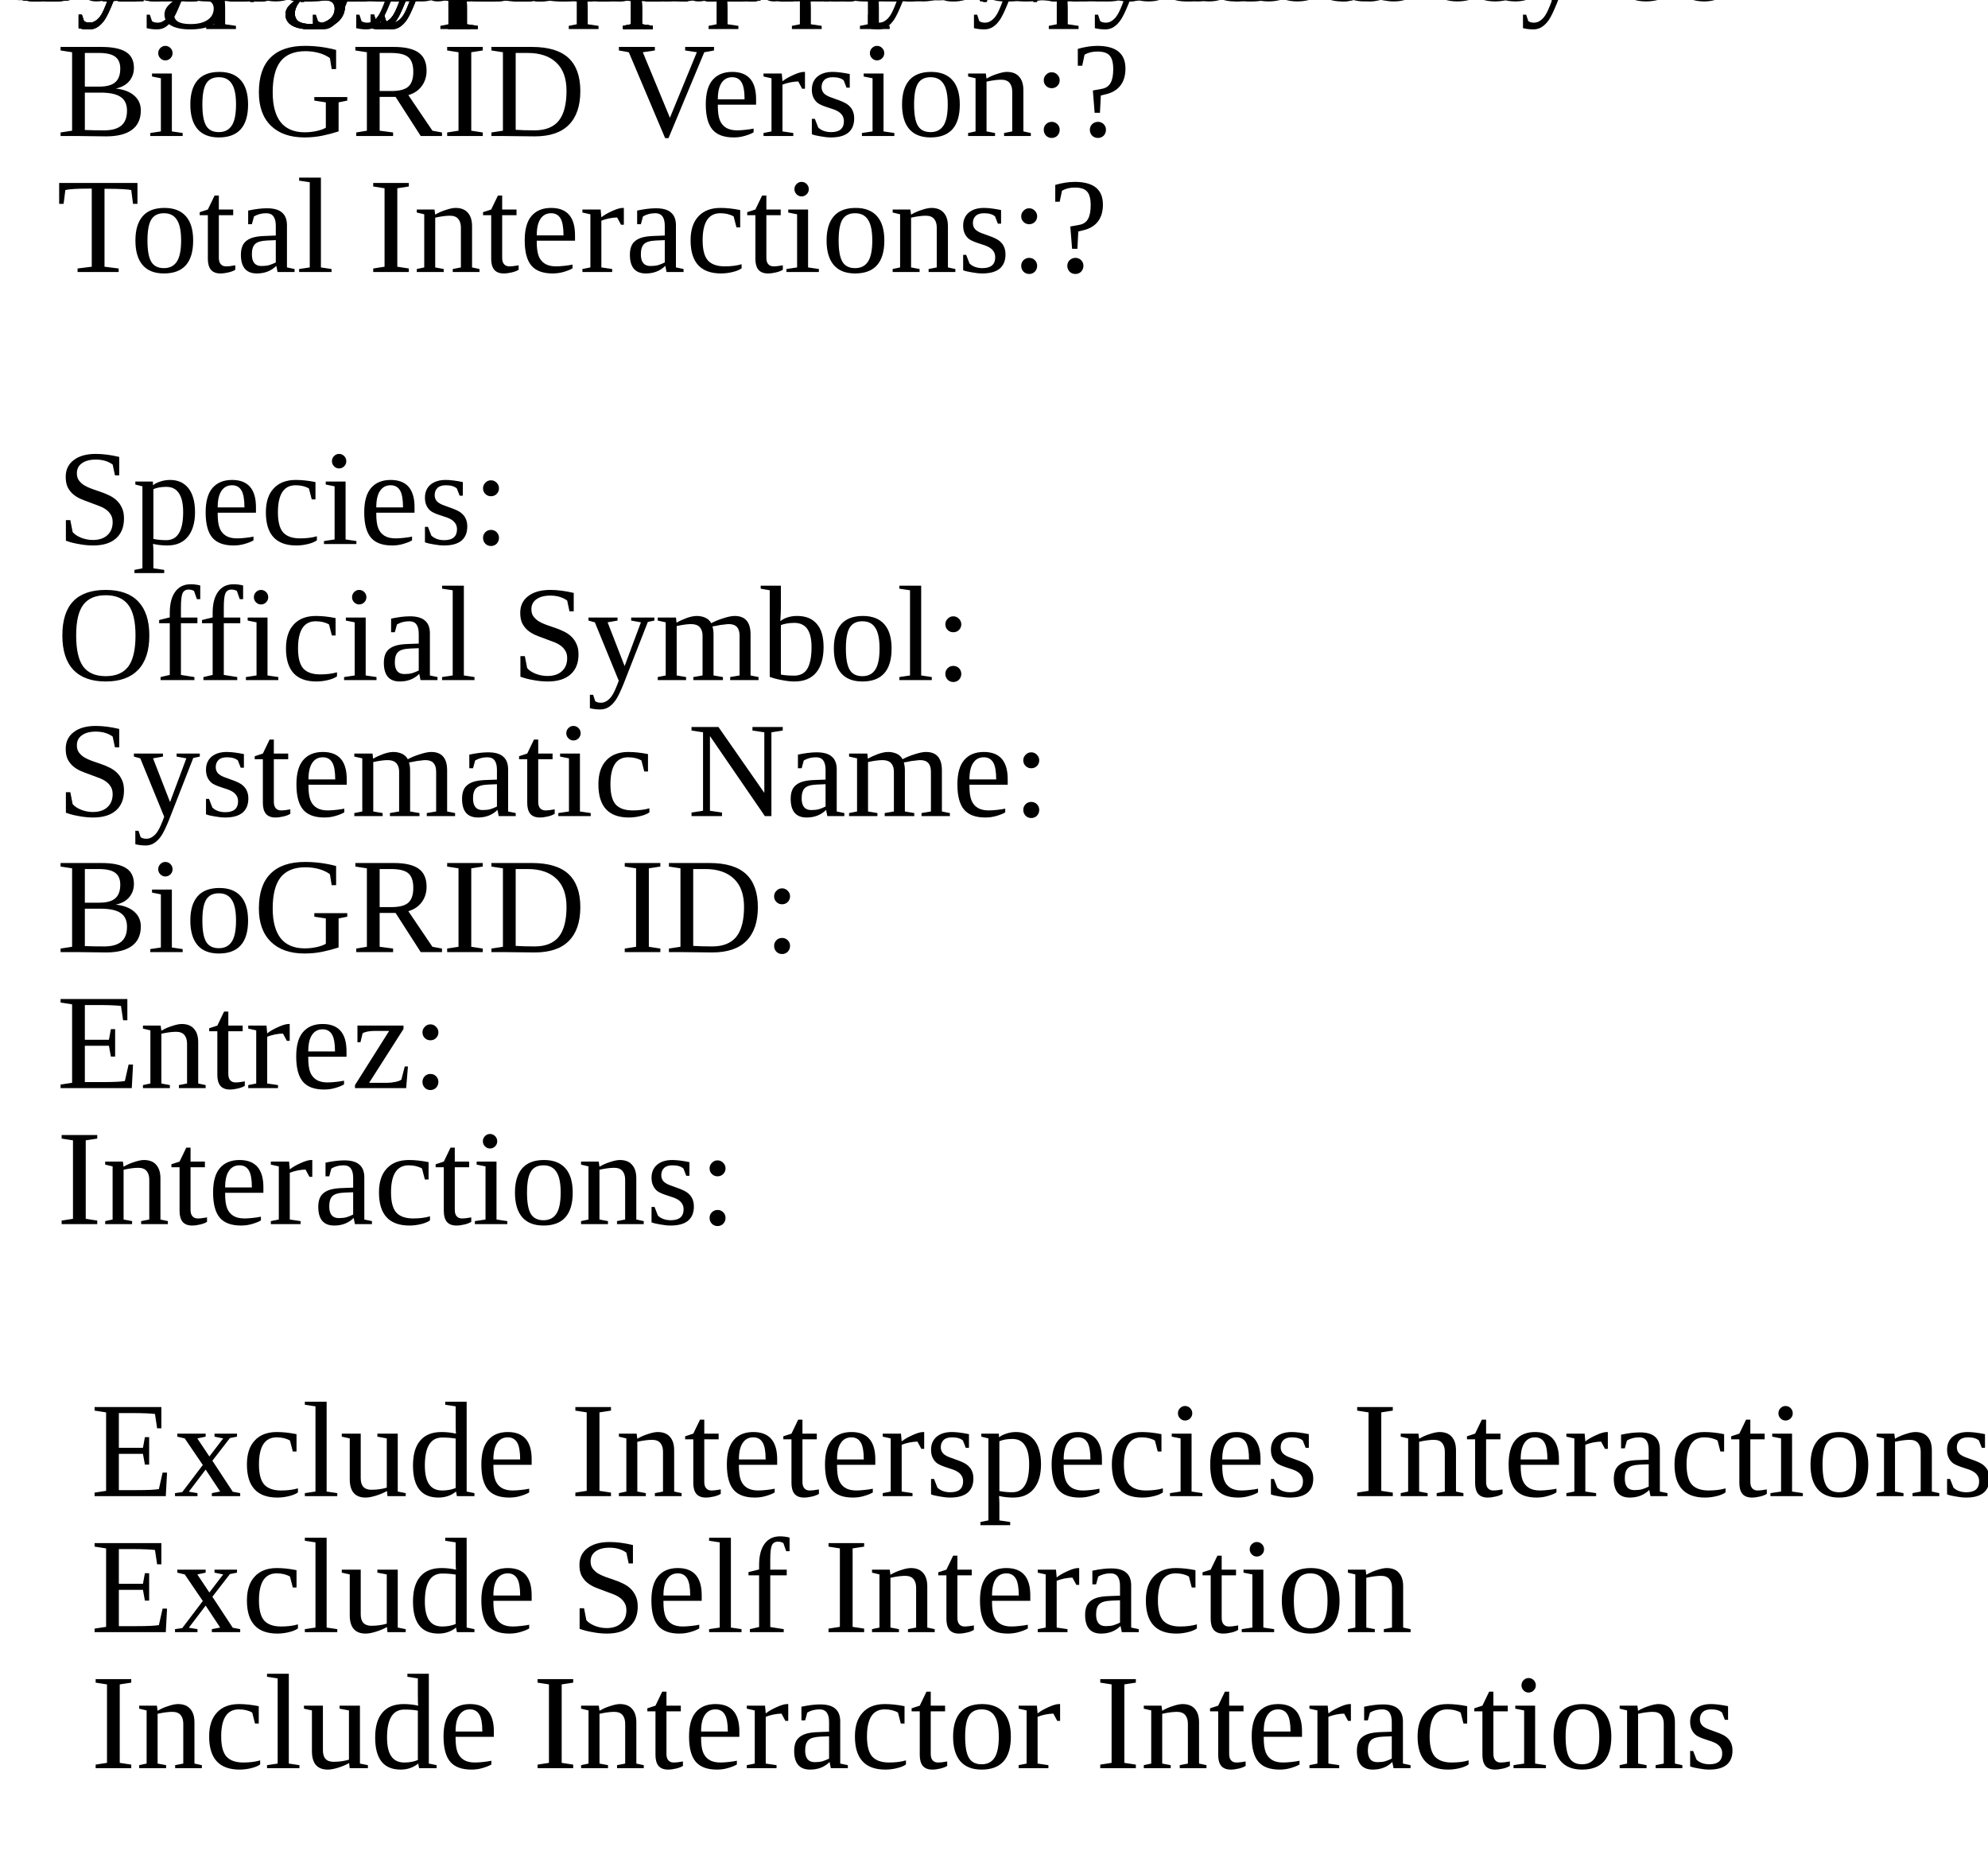
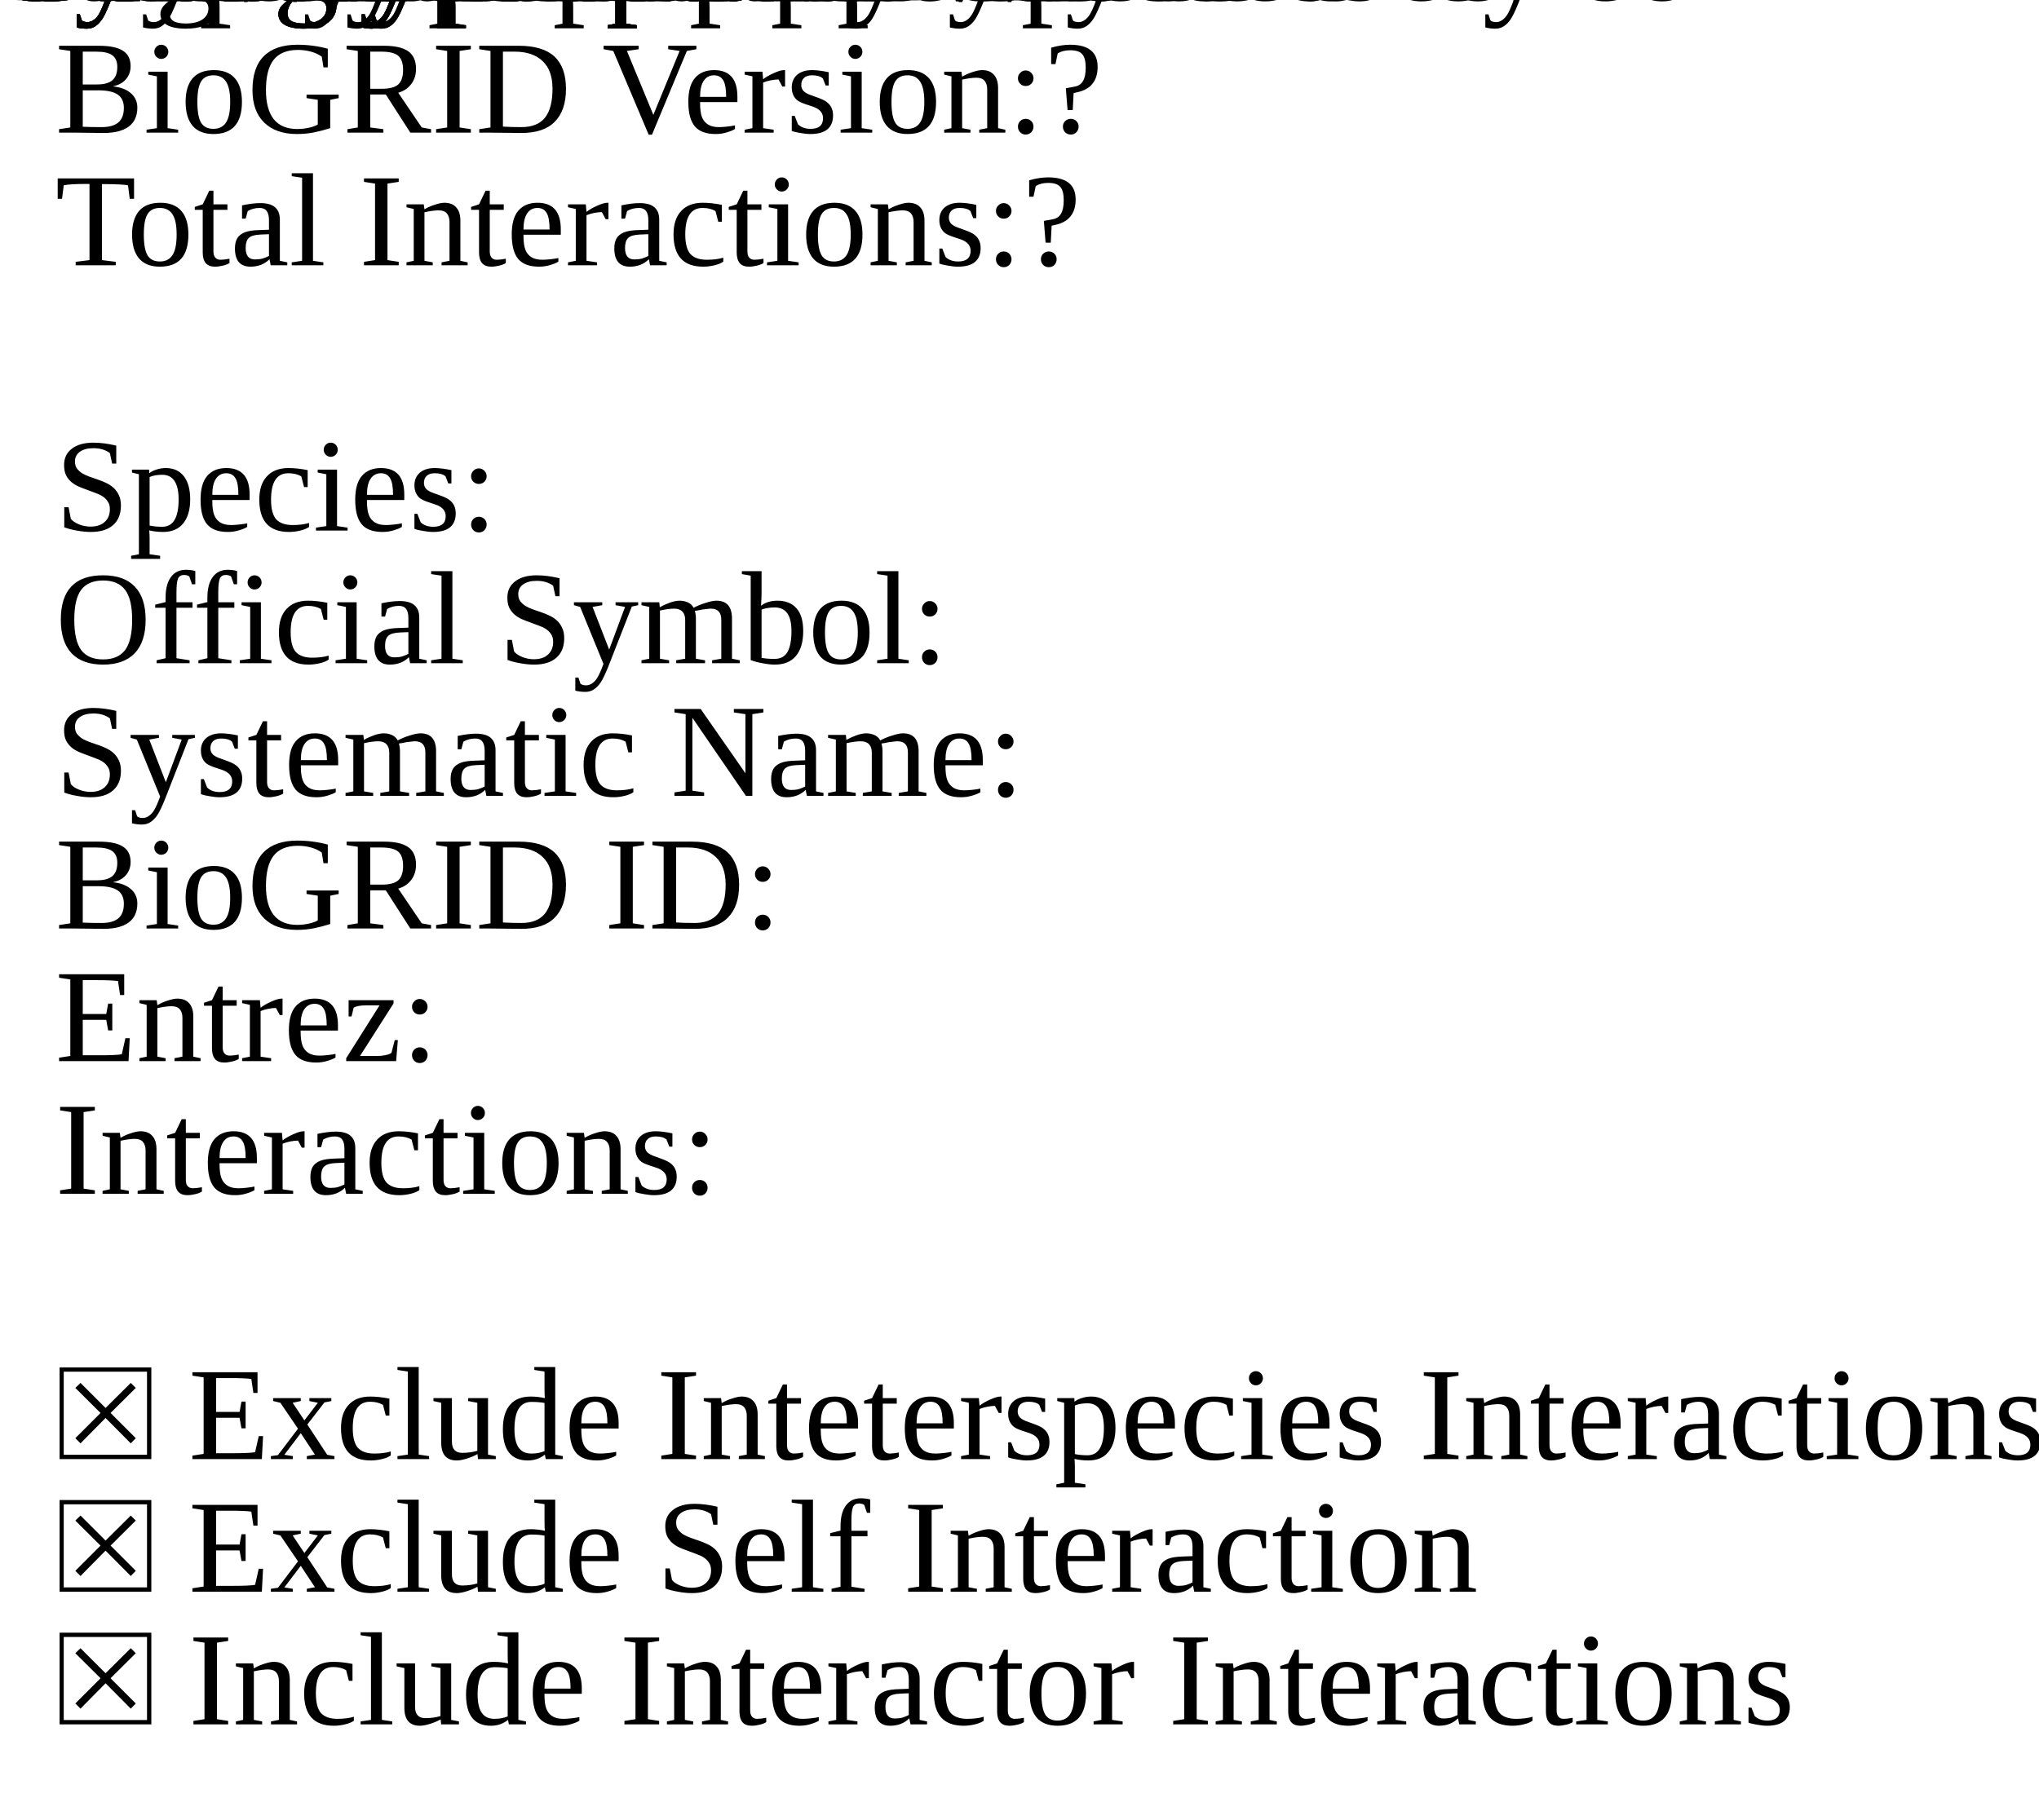
<svg xmlns="http://www.w3.org/2000/svg" xmlns:xlink="http://www.w3.org/1999/xlink" width="100%" height="100%" version="1.1">
  <g id="BGVring">
    <g class="edges" />
    <g class="taxa" />
    <g class="nodes" />
  </g>
  <g id="BGVinfo" transform="translate(5)">
    <text y="1em">
      <a xlink:href="http://thebiogrid.org/">BioGRID</a> Version:<tspan class="BioGRIDVersion">?</tspan>
    </text>
    <text y="2em">Total Interactions:<a target="tab2" xlink:href="" class="restTab2 InteractionCount">?</a>
    </text>
    <text y="4em">Species: <tspan class="species" />
    </text>
    <text y="5em">Official Symbol: <tspan class="restNodeOfficialSymbol" />
    </text>
    <text y="6em">Systematic Name: <tspan class="restNodeSystematicName" />
    </text>
    <text y="7em">BioGRID ID: <a xlink:href="" class="restNodeBioGridId"> </a>
    </text>
    <text y="8em">Entrez: <a xlink:href="" class="restNodeEntrez"> </a>
    </text>
    <text y="9em">Interactions: <tspan class="restNodeEdges" />
    </text>
    <text y="11em" id="RESTinterSpeciesExcluded">
-       <tspan /> Exclude Inteterspecies Interactions</text>
+       <tspan>☒</tspan> Exclude Inteterspecies Interactions</text>
    <text y="12em" id="RESTselfInteractionsExcluded">
-       <tspan /> Exclude Self Interaction</text>
+       <tspan>☒</tspan> Exclude Self Interaction</text>
    <text y="13em" id="RESTincludeInteractorInteractions">
-       <tspan /> Include Interactor Interactions</text>
+       <tspan>☒</tspan> Include Interactor Interactions</text>
  </g>
  <g id="evidenceList">
    <g class="select">
      <text class="lf all">Physical <tspan>☒</tspan>
      </text>
      <text class="lf">Affinity Capture-Luminescence <tspan>☒</tspan>
      </text>
      <text class="lf">Affinity Capture-MS <tspan>☒</tspan>
      </text>
      <text class="lf">Affinity Capture-RNA <tspan>☒</tspan>
      </text>
      <text class="lf">Affinity Capture-Western <tspan>☒</tspan>
      </text>
      <text class="lf">Biochemical Activity <tspan>☒</tspan>
      </text>
      <text class="lf">Co-crystal Structure <tspan>☒</tspan>
      </text>
      <text class="lf">Co-fractionation <tspan>☒</tspan>
      </text>
      <text class="lf">Co-localization <tspan>☒</tspan>
      </text>
      <text class="lf">Co-purification <tspan>☒</tspan>
      </text>
      <text class="lf">Far Western <tspan>☒</tspan>
      </text>
      <text class="lf">FRET <tspan>☒</tspan>
      </text>
      <text class="lf">PCA <tspan>☒</tspan>
      </text>
      <text class="lf">Protein-peptide <tspan>☒</tspan>
      </text>
      <text class="lf">Protein-RNA <tspan>☒</tspan>
      </text>
      <text class="lf">Reconstituted Complex <tspan>☒</tspan>
      </text>
      <text class="lf">Two-hybrid <tspan>☒</tspan>
      </text>
    </g>
    <g class="select">
      <text class="lf all">Genetic <tspan>☒</tspan>
      </text>
      <text class="lf">Dosage Growth Defect <tspan>☒</tspan>
      </text>
      <text class="lf">Dosage Lethality <tspan>☒</tspan>
      </text>
      <text class="lf">Dosage Rescue <tspan>☒</tspan>
      </text>
      <text class="lf">Negative Genetic <tspan>☒</tspan>
      </text>
      <text class="lf">Phenotypic Enhancement <tspan>☒</tspan>
      </text>
      <text class="lf">Phenotypic Suppression <tspan>☒</tspan>
      </text>
      <text class="lf">Positive Genetic <tspan>☒</tspan>
      </text>
      <text class="lf">Synthetic Growth Defect <tspan>☒</tspan>
      </text>
      <text class="lf">Synthetic Haploinsufficiency <tspan>☒</tspan>
      </text>
      <text class="lf">Synthetic Lethality <tspan>☒</tspan>
      </text>
      <text class="lf">Synthetic Rescue <tspan>☒</tspan>
      </text>
    </g>
  </g>
</svg>
